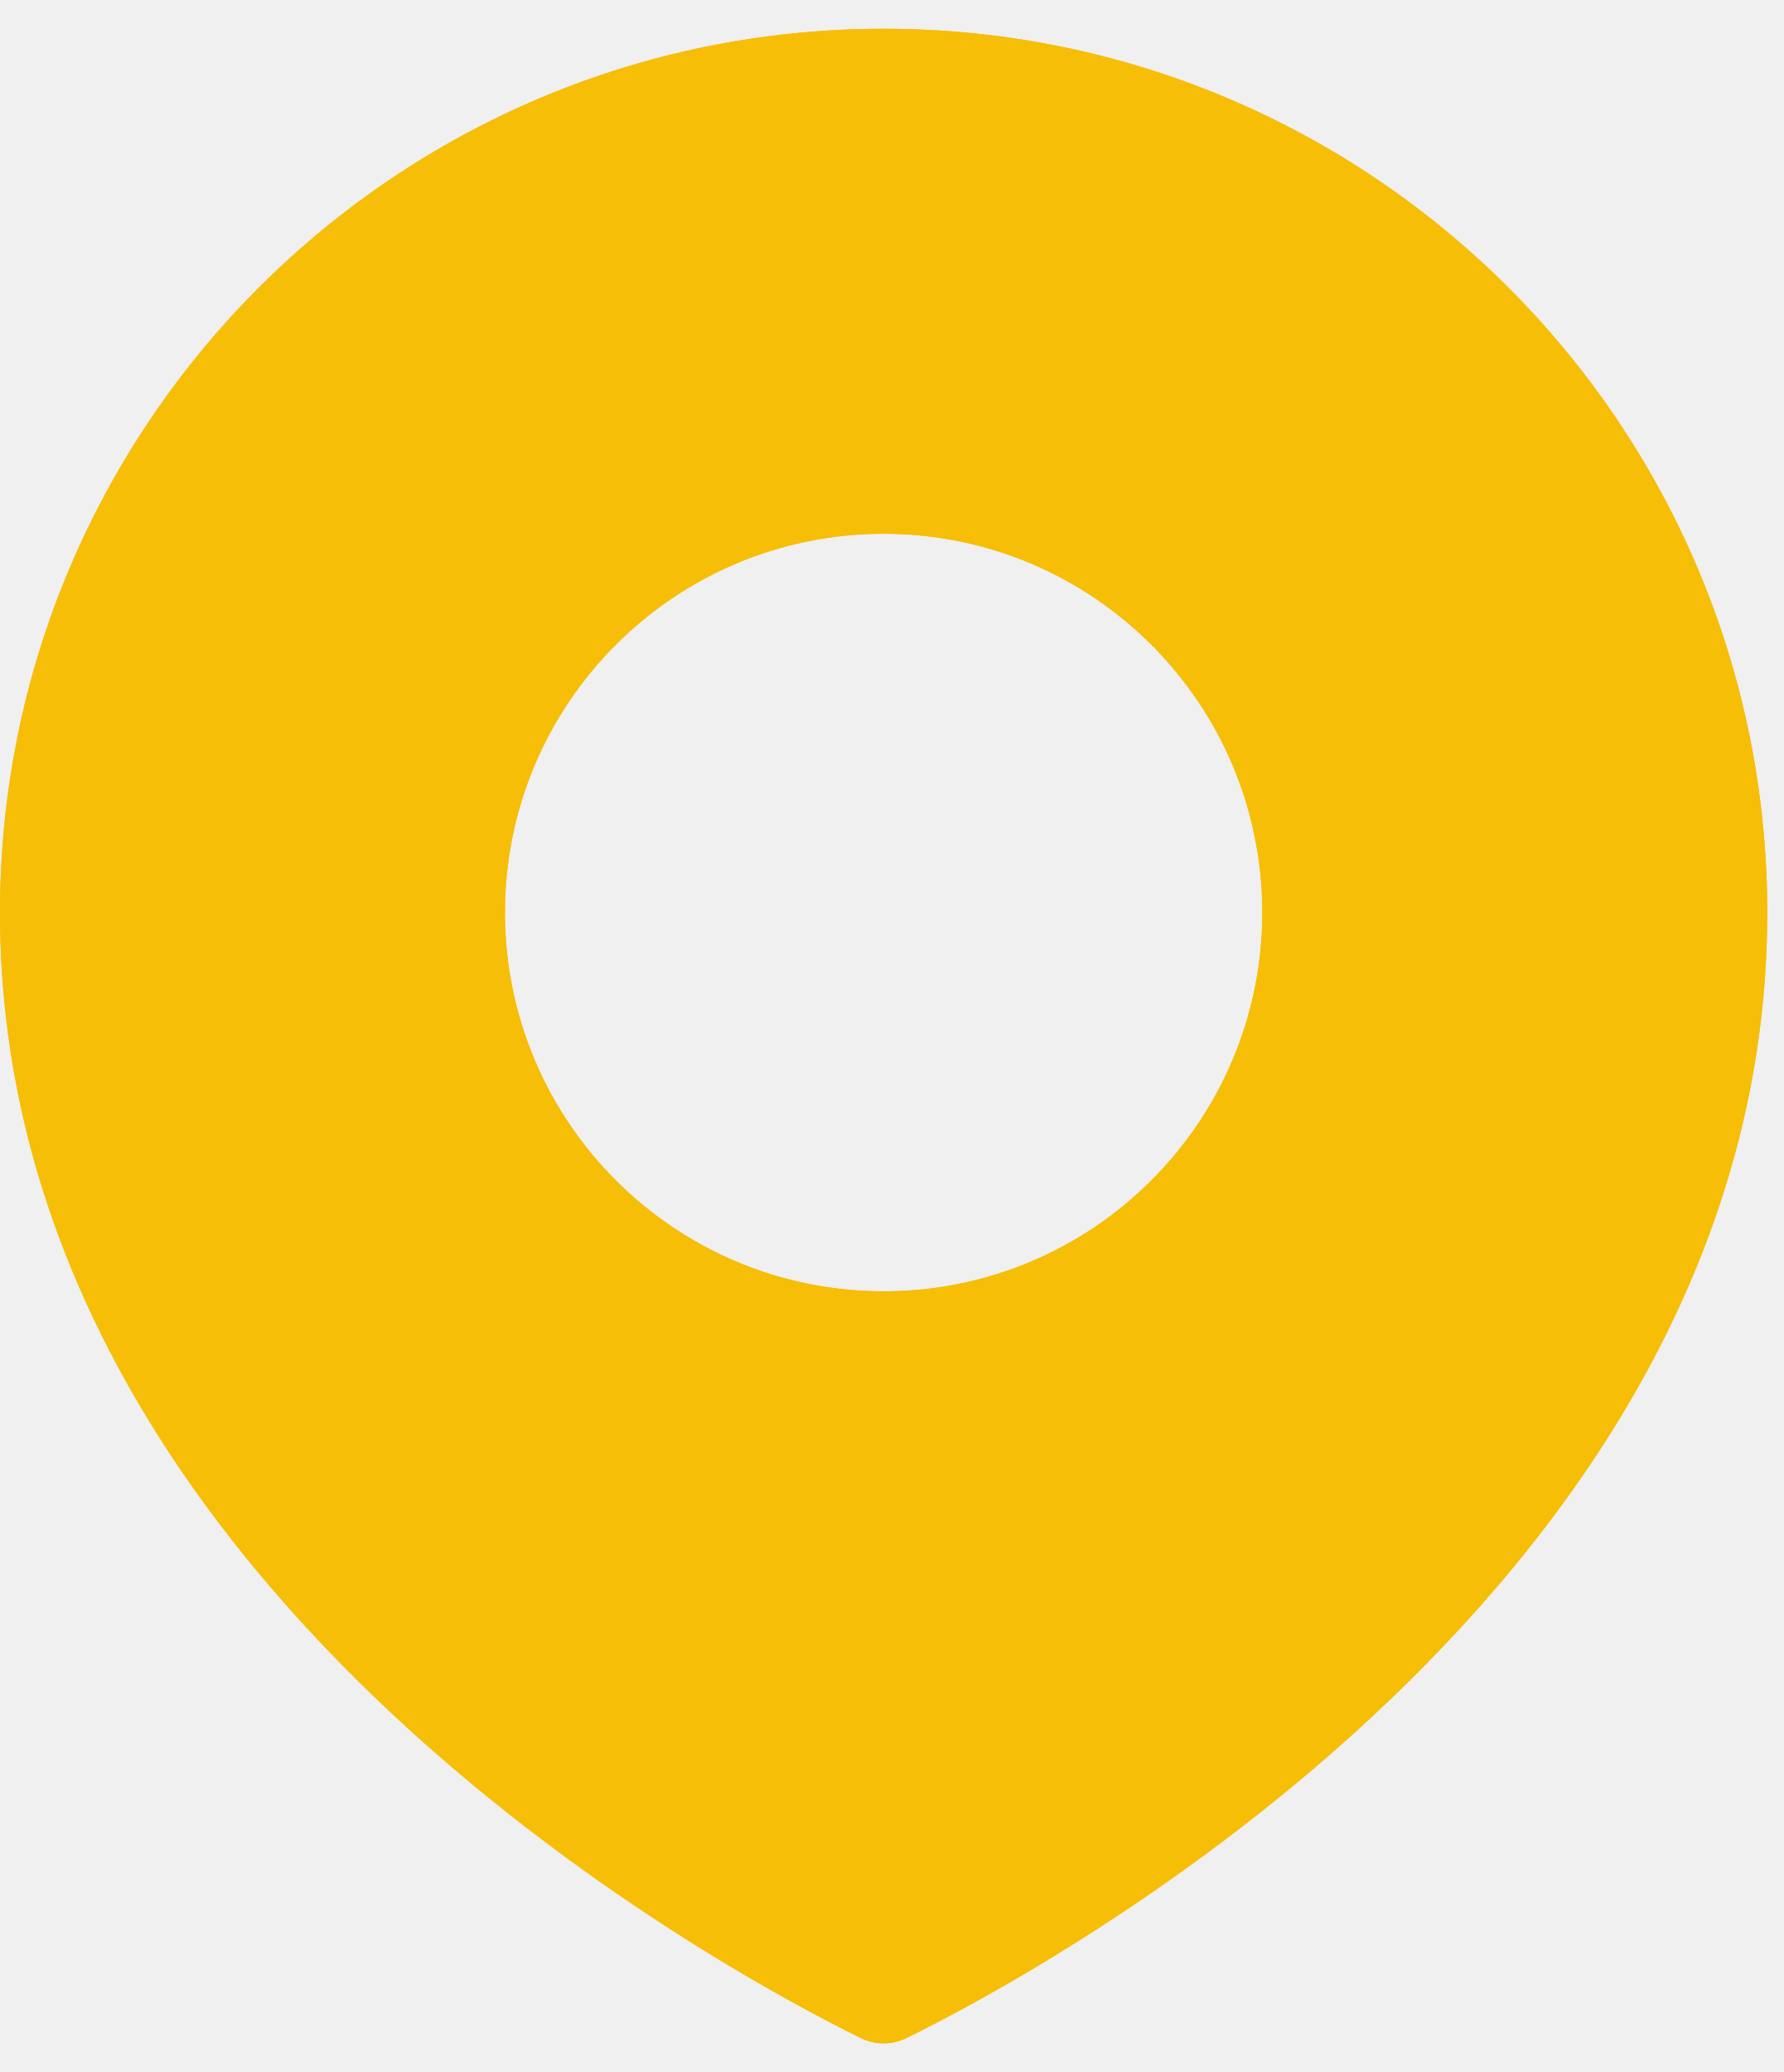
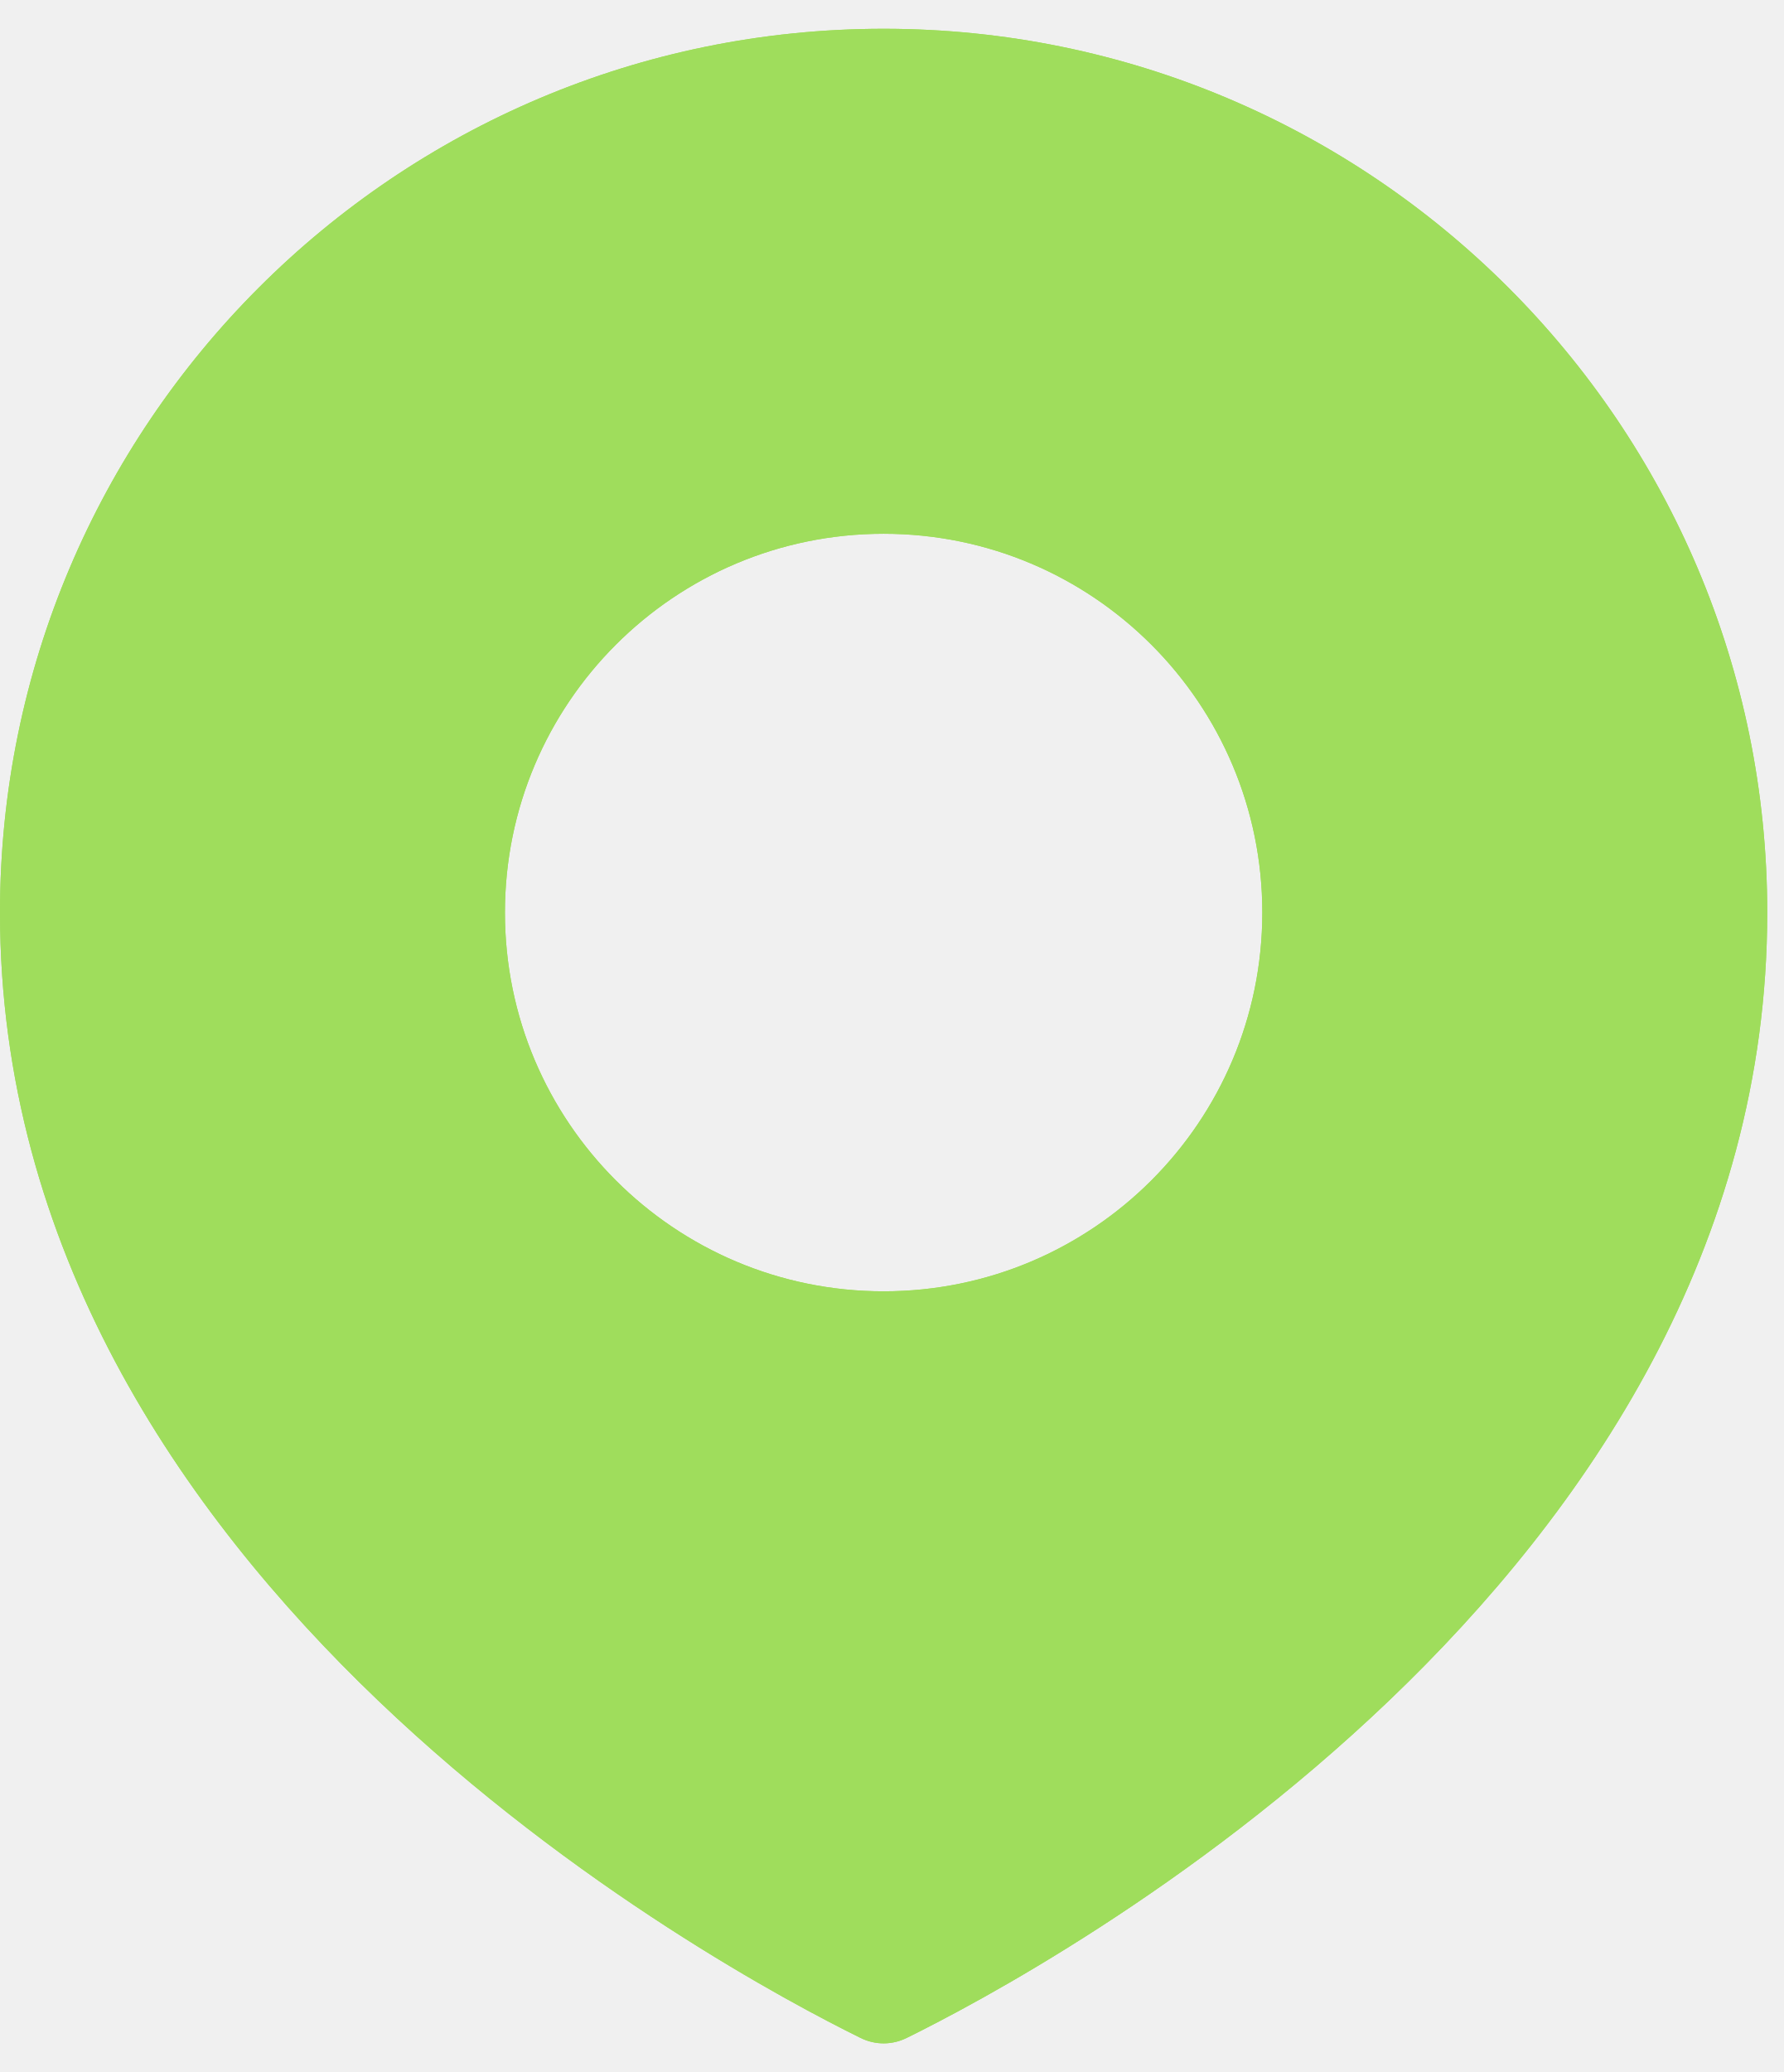
<svg xmlns="http://www.w3.org/2000/svg" width="31" height="36" viewBox="0 0 31 36" fill="none">
  <mask id="path-1-inside-1_1064_1764" fill="white">
    <path fill-rule="evenodd" clip-rule="evenodd" d="M15.757 35.408C18.176 34.217 30.712 27.483 30.712 15.856C30.712 7.375 23.837 0.5 15.356 0.5C6.875 0.5 0 7.375 0 15.856C0 27.483 12.536 34.217 14.955 35.408C15.21 35.534 15.502 35.534 15.757 35.408ZM15.356 22.436C18.99 22.436 21.937 19.49 21.937 15.855C21.937 12.221 18.99 9.274 15.356 9.274C11.721 9.274 8.775 12.221 8.775 15.855C8.775 19.49 11.721 22.436 15.356 22.436Z" />
  </mask>
-   <path fill-rule="evenodd" clip-rule="evenodd" d="M15.757 35.408C18.176 34.217 30.712 27.483 30.712 15.856C30.712 7.375 23.837 0.5 15.356 0.5C6.875 0.5 0 7.375 0 15.856C0 27.483 12.536 34.217 14.955 35.408C15.21 35.534 15.502 35.534 15.757 35.408ZM15.356 22.436C18.99 22.436 21.937 19.49 21.937 15.855C21.937 12.221 18.99 9.274 15.356 9.274C11.721 9.274 8.775 12.221 8.775 15.855C8.775 19.49 11.721 22.436 15.356 22.436Z" fill="#F6BE07" />
-   <path d="M15.757 35.408L15.315 34.511H15.315L15.757 35.408ZM14.955 35.408L15.396 34.511H15.396L14.955 35.408ZM29.712 15.856C29.712 21.286 26.786 25.633 23.45 28.823C20.119 32.008 16.482 33.936 15.315 34.511L16.199 36.305C17.451 35.688 21.292 33.654 24.833 30.268C28.369 26.886 31.712 22.052 31.712 15.856H29.712ZM15.356 1.5C23.284 1.5 29.712 7.927 29.712 15.856H31.712C31.712 6.823 24.389 -0.5 15.356 -0.5V1.5ZM1 15.856C1 7.927 7.427 1.5 15.356 1.5V-0.5C6.323 -0.5 -1 6.823 -1 15.856H1ZM15.396 34.511C14.23 33.936 10.593 32.008 7.261 28.823C3.926 25.633 1 21.286 1 15.856H-1C-1 22.052 2.342 26.886 5.879 30.268C9.42 33.654 13.261 35.688 14.513 36.305L15.396 34.511ZM15.315 34.511C15.324 34.507 15.338 34.502 15.356 34.502C15.374 34.502 15.388 34.507 15.396 34.511L14.513 36.305C15.047 36.568 15.665 36.568 16.199 36.305L15.315 34.511ZM20.937 15.855C20.937 18.938 18.438 21.436 15.356 21.436V23.436C19.543 23.436 22.937 20.042 22.937 15.855H20.937ZM15.356 10.274C18.438 10.274 20.937 12.773 20.937 15.855H22.937C22.937 11.668 19.543 8.274 15.356 8.274V10.274ZM9.775 15.855C9.775 12.773 12.273 10.274 15.356 10.274V8.274C11.169 8.274 7.775 11.668 7.775 15.855H9.775ZM15.356 21.436C12.273 21.436 9.775 18.938 9.775 15.855H7.775C7.775 20.042 11.169 23.436 15.356 23.436V21.436Z" fill="#F6BE07" mask="url(#path-1-inside-1_1064_1764)" />
+   <path fill-rule="evenodd" clip-rule="evenodd" d="M15.757 35.408C18.176 34.217 30.712 27.483 30.712 15.856C30.712 7.375 23.837 0.5 15.356 0.5C6.875 0.5 0 7.375 0 15.856C0 27.483 12.536 34.217 14.955 35.408C15.21 35.534 15.502 35.534 15.757 35.408ZM15.356 22.436C18.99 22.436 21.937 19.49 21.937 15.855C21.937 12.221 18.99 9.274 15.356 9.274C11.721 9.274 8.775 12.221 8.775 15.855C8.775 19.49 11.721 22.436 15.356 22.436Z" fill="#9fdd5c" />
+   <path d="M15.757 35.408L15.315 34.511H15.315L15.757 35.408ZM14.955 35.408L15.396 34.511H15.396L14.955 35.408ZM29.712 15.856C29.712 21.286 26.786 25.633 23.45 28.823C20.119 32.008 16.482 33.936 15.315 34.511L16.199 36.305C17.451 35.688 21.292 33.654 24.833 30.268C28.369 26.886 31.712 22.052 31.712 15.856H29.712ZM15.356 1.5C23.284 1.5 29.712 7.927 29.712 15.856H31.712C31.712 6.823 24.389 -0.5 15.356 -0.5V1.5ZM1 15.856C1 7.927 7.427 1.5 15.356 1.5V-0.5C6.323 -0.5 -1 6.823 -1 15.856H1ZM15.396 34.511C14.23 33.936 10.593 32.008 7.261 28.823C3.926 25.633 1 21.286 1 15.856H-1C-1 22.052 2.342 26.886 5.879 30.268C9.42 33.654 13.261 35.688 14.513 36.305L15.396 34.511ZM15.315 34.511C15.324 34.507 15.338 34.502 15.356 34.502C15.374 34.502 15.388 34.507 15.396 34.511L14.513 36.305C15.047 36.568 15.665 36.568 16.199 36.305L15.315 34.511ZM20.937 15.855C20.937 18.938 18.438 21.436 15.356 21.436V23.436C19.543 23.436 22.937 20.042 22.937 15.855H20.937ZM15.356 10.274C18.438 10.274 20.937 12.773 20.937 15.855H22.937C22.937 11.668 19.543 8.274 15.356 8.274V10.274ZM9.775 15.855C9.775 12.773 12.273 10.274 15.356 10.274V8.274C11.169 8.274 7.775 11.668 7.775 15.855H9.775ZM15.356 21.436C12.273 21.436 9.775 18.938 9.775 15.855H7.775C7.775 20.042 11.169 23.436 15.356 23.436V21.436Z" fill="#9fdd5c" mask="url(#path-1-inside-1_1064_1764)" />
</svg>
